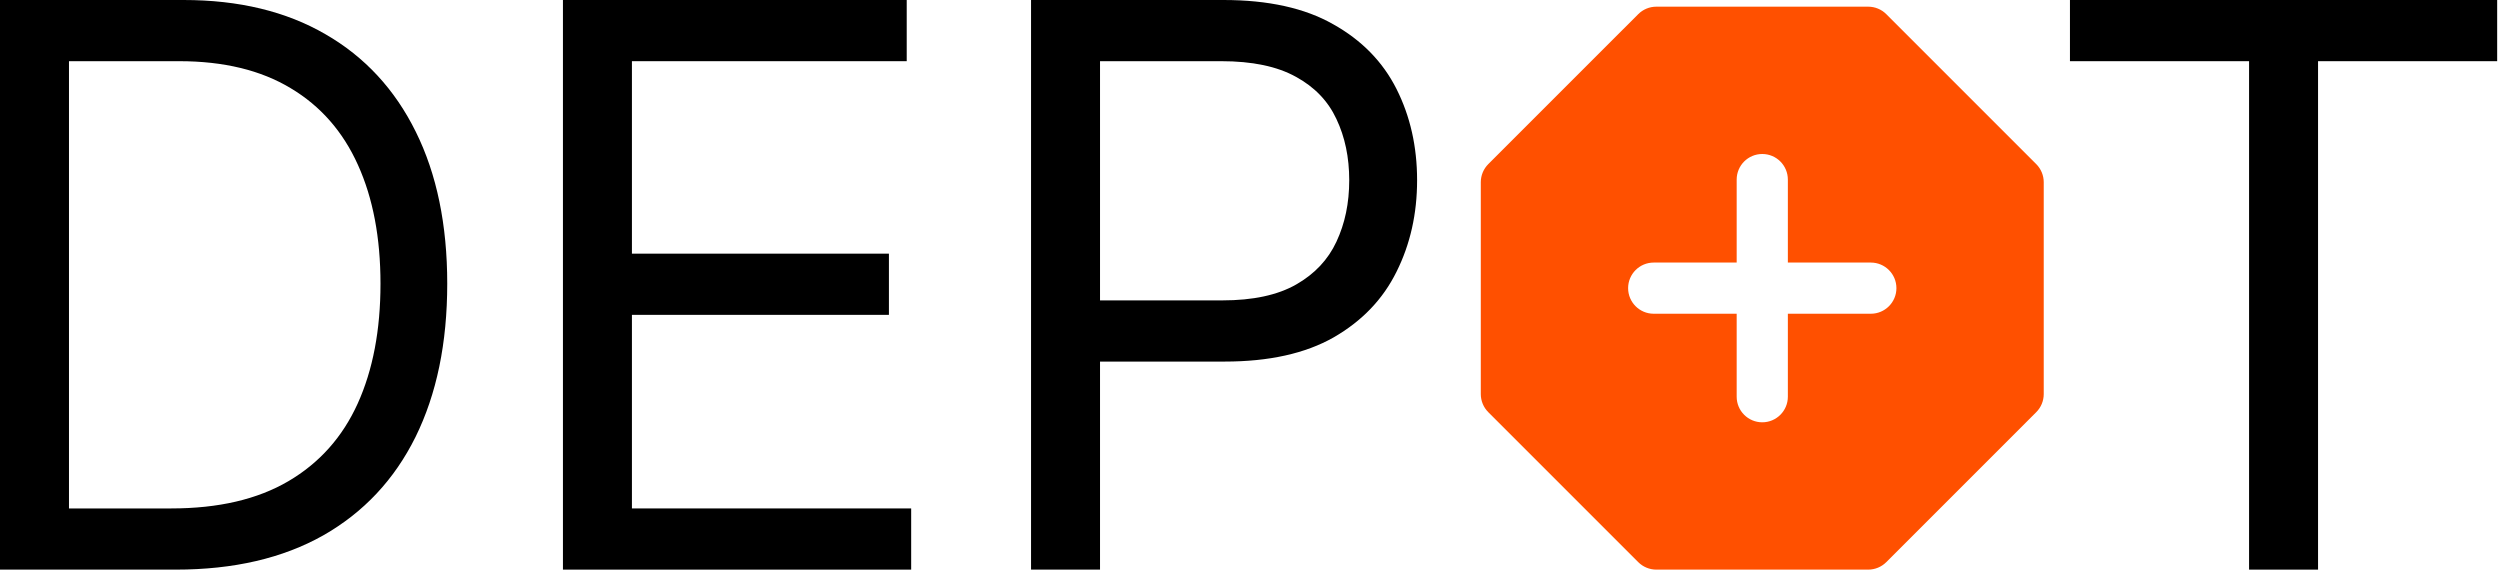
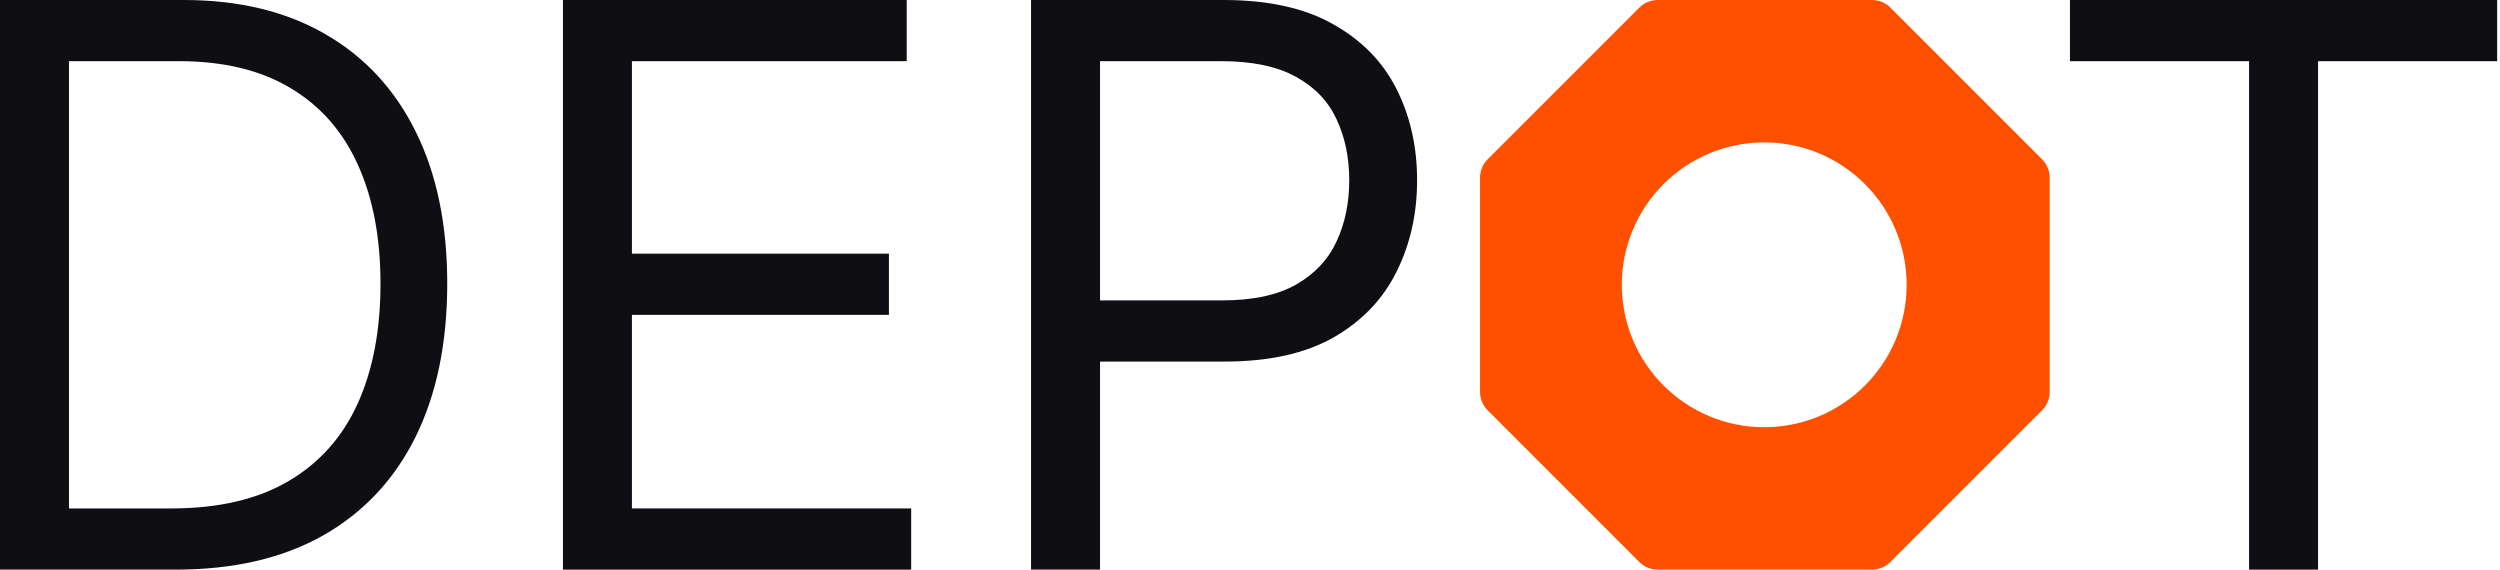
<svg xmlns="http://www.w3.org/2000/svg" width="316" height="72" viewBox="0 0 316 72" fill="none">
-   <path d="M22.219 72H0V0H23.203C30.188 0 36.164 1.441 41.133 4.324C46.102 7.184 49.91 11.297 52.559 16.664C55.207 22.008 56.531 28.406 56.531 35.859C56.531 43.359 55.195 49.816 52.523 55.23C49.852 60.621 45.961 64.77 40.852 67.676C35.742 70.559 29.531 72 22.219 72ZM8.719 64.266H21.656C27.609 64.266 32.543 63.117 36.457 60.82C40.371 58.523 43.289 55.254 45.211 51.012C47.133 46.77 48.094 41.719 48.094 35.859C48.094 30.047 47.145 25.043 45.246 20.848C43.348 16.629 40.512 13.395 36.738 11.145C32.965 8.871 28.266 7.734 22.641 7.734H8.719V64.266Z" fill="black" />
-   <path d="M71.156 72V0H114.609V7.734H79.875V32.062H112.359V39.797H79.875V64.266H115.172V72H71.156Z" fill="black" />
-   <path d="M130.324 72V0H154.653C160.301 0 164.918 1.02 168.504 3.059C172.113 5.074 174.785 7.805 176.52 11.25C178.254 14.695 179.121 18.539 179.121 22.781C179.121 27.023 178.254 30.879 176.52 34.348C174.809 37.816 172.16 40.582 168.574 42.645C164.988 44.684 160.395 45.703 154.793 45.703H137.356V37.969H154.512C158.379 37.969 161.485 37.301 163.828 35.965C166.172 34.629 167.871 32.824 168.926 30.551C170.004 28.254 170.543 25.664 170.543 22.781C170.543 19.898 170.004 17.32 168.926 15.047C167.871 12.773 166.16 10.992 163.793 9.703C161.426 8.391 158.285 7.734 154.371 7.734H139.043V72H130.324Z" fill="black" />
-   <path d="M261.642 7.734V0H315.642V7.734H293.001V72H284.283V7.734H261.642Z" fill="black" />
-   <path fill-rule="evenodd" clip-rule="evenodd" d="M209.36 0.844C208.502 0.844 207.679 1.184 207.073 1.791L188.119 20.744C187.513 21.351 187.172 22.174 187.172 23.032V49.812C187.172 50.67 187.513 51.493 188.119 52.099L207.073 71.053C207.679 71.659 208.502 72 209.36 72H236.141C236.998 72 237.821 71.659 238.428 71.053L257.381 52.099C257.988 51.493 258.328 50.67 258.328 49.812V23.032C258.328 22.174 257.988 21.351 257.381 20.744L238.428 1.791C237.821 1.184 236.998 0.844 236.141 0.844H209.36ZM222.75 19.465C224.537 19.465 225.985 20.913 225.985 22.7V33.188H236.473C238.259 33.188 239.707 34.636 239.707 36.422C239.707 38.208 238.259 39.656 236.473 39.656H225.985V50.144C225.985 51.931 224.537 53.379 222.75 53.379C220.964 53.379 219.516 51.931 219.516 50.144V39.656H209.028C207.242 39.656 205.794 38.208 205.794 36.422C205.794 34.636 207.242 33.188 209.028 33.188H219.516V22.7C219.516 20.913 220.964 19.465 222.75 19.465Z" fill="#FF5000" />
+   <path fill-rule="evenodd" clip-rule="evenodd" d="M0 72H22.219C29.531 72 35.742 70.559 40.852 67.676C45.961 64.77 49.852 60.621 52.523 55.231C55.195 49.816 56.531 43.359 56.531 35.859C56.531 28.406 55.207 22.008 52.559 16.664C49.91 11.297 46.102 7.184 41.133 4.324C36.164 1.441 30.188 6.10352e-05 23.203 6.10352e-05H0V72ZM21.656 64.266H8.719V7.734H22.641C28.266 7.734 32.965 8.871 36.738 11.145C40.512 13.395 43.348 16.629 45.246 20.848C47.145 25.043 48.094 30.047 48.094 35.859C48.094 41.719 47.133 46.77 45.211 51.012C43.289 55.254 40.371 58.524 36.457 60.82C32.543 63.117 27.609 64.266 21.656 64.266Z" fill="#0F0E12" />
+   <path d="M71.156 6.10352e-05V72H115.172V64.266H79.875V39.797H112.359V32.063H79.875V7.734H114.609V6.10352e-05H71.156Z" fill="#0F0E12" />
+   <path fill-rule="evenodd" clip-rule="evenodd" d="M130.324 72V6.10352e-05H154.653C160.301 6.10352e-05 164.918 1.02 168.504 3.059C172.113 5.074 174.785 7.805 176.52 11.25C178.254 14.695 179.121 18.539 179.121 22.781C179.121 27.023 178.254 30.879 176.52 34.348C174.809 37.816 172.16 40.582 168.574 42.645C164.988 44.684 160.395 45.703 154.793 45.703H139.043V72H130.324ZM154.512 37.969H139.043V7.734H154.371C158.285 7.734 161.426 8.391 163.793 9.703C166.16 10.992 167.871 12.774 168.926 15.047C170.004 17.32 170.543 19.898 170.543 22.781C170.543 25.664 170.004 28.254 168.926 30.551C167.871 32.824 166.172 34.629 163.828 35.965C161.485 37.301 158.379 37.969 154.512 37.969Z" fill="#0F0E12" />
+   <path d="M261.642 6.10352e-05V7.734H284.283V72H293.001V7.734H315.642V6.10352e-05H261.642Z" fill="#0F0E12" />
+   <path fill-rule="evenodd" clip-rule="evenodd" d="M207.215 0.959C207.829 0.345 208.661 6.10352e-05 209.529 6.10352e-05H236.627C237.495 6.10352e-05 238.328 0.345 238.941 0.959L258.12 20.137C258.733 20.751 259.078 21.583 259.078 22.451V49.549C259.078 50.417 258.733 51.25 258.12 51.863L238.941 71.041C238.328 71.655 237.495 72 236.627 72H209.529C208.661 72 207.829 71.655 207.215 71.041L188.037 51.863C187.423 51.25 187.078 50.417 187.078 49.549V22.451C187.078 21.583 187.423 20.751 188.037 20.137L207.215 0.959ZM241 36C241 45.941 232.941 54 223 54C213.059 54 205 45.941 205 36C205 26.059 213.059 18 223 18C232.941 18 241 26.059 241 36Z" fill="#FF5000" />
</svg>
